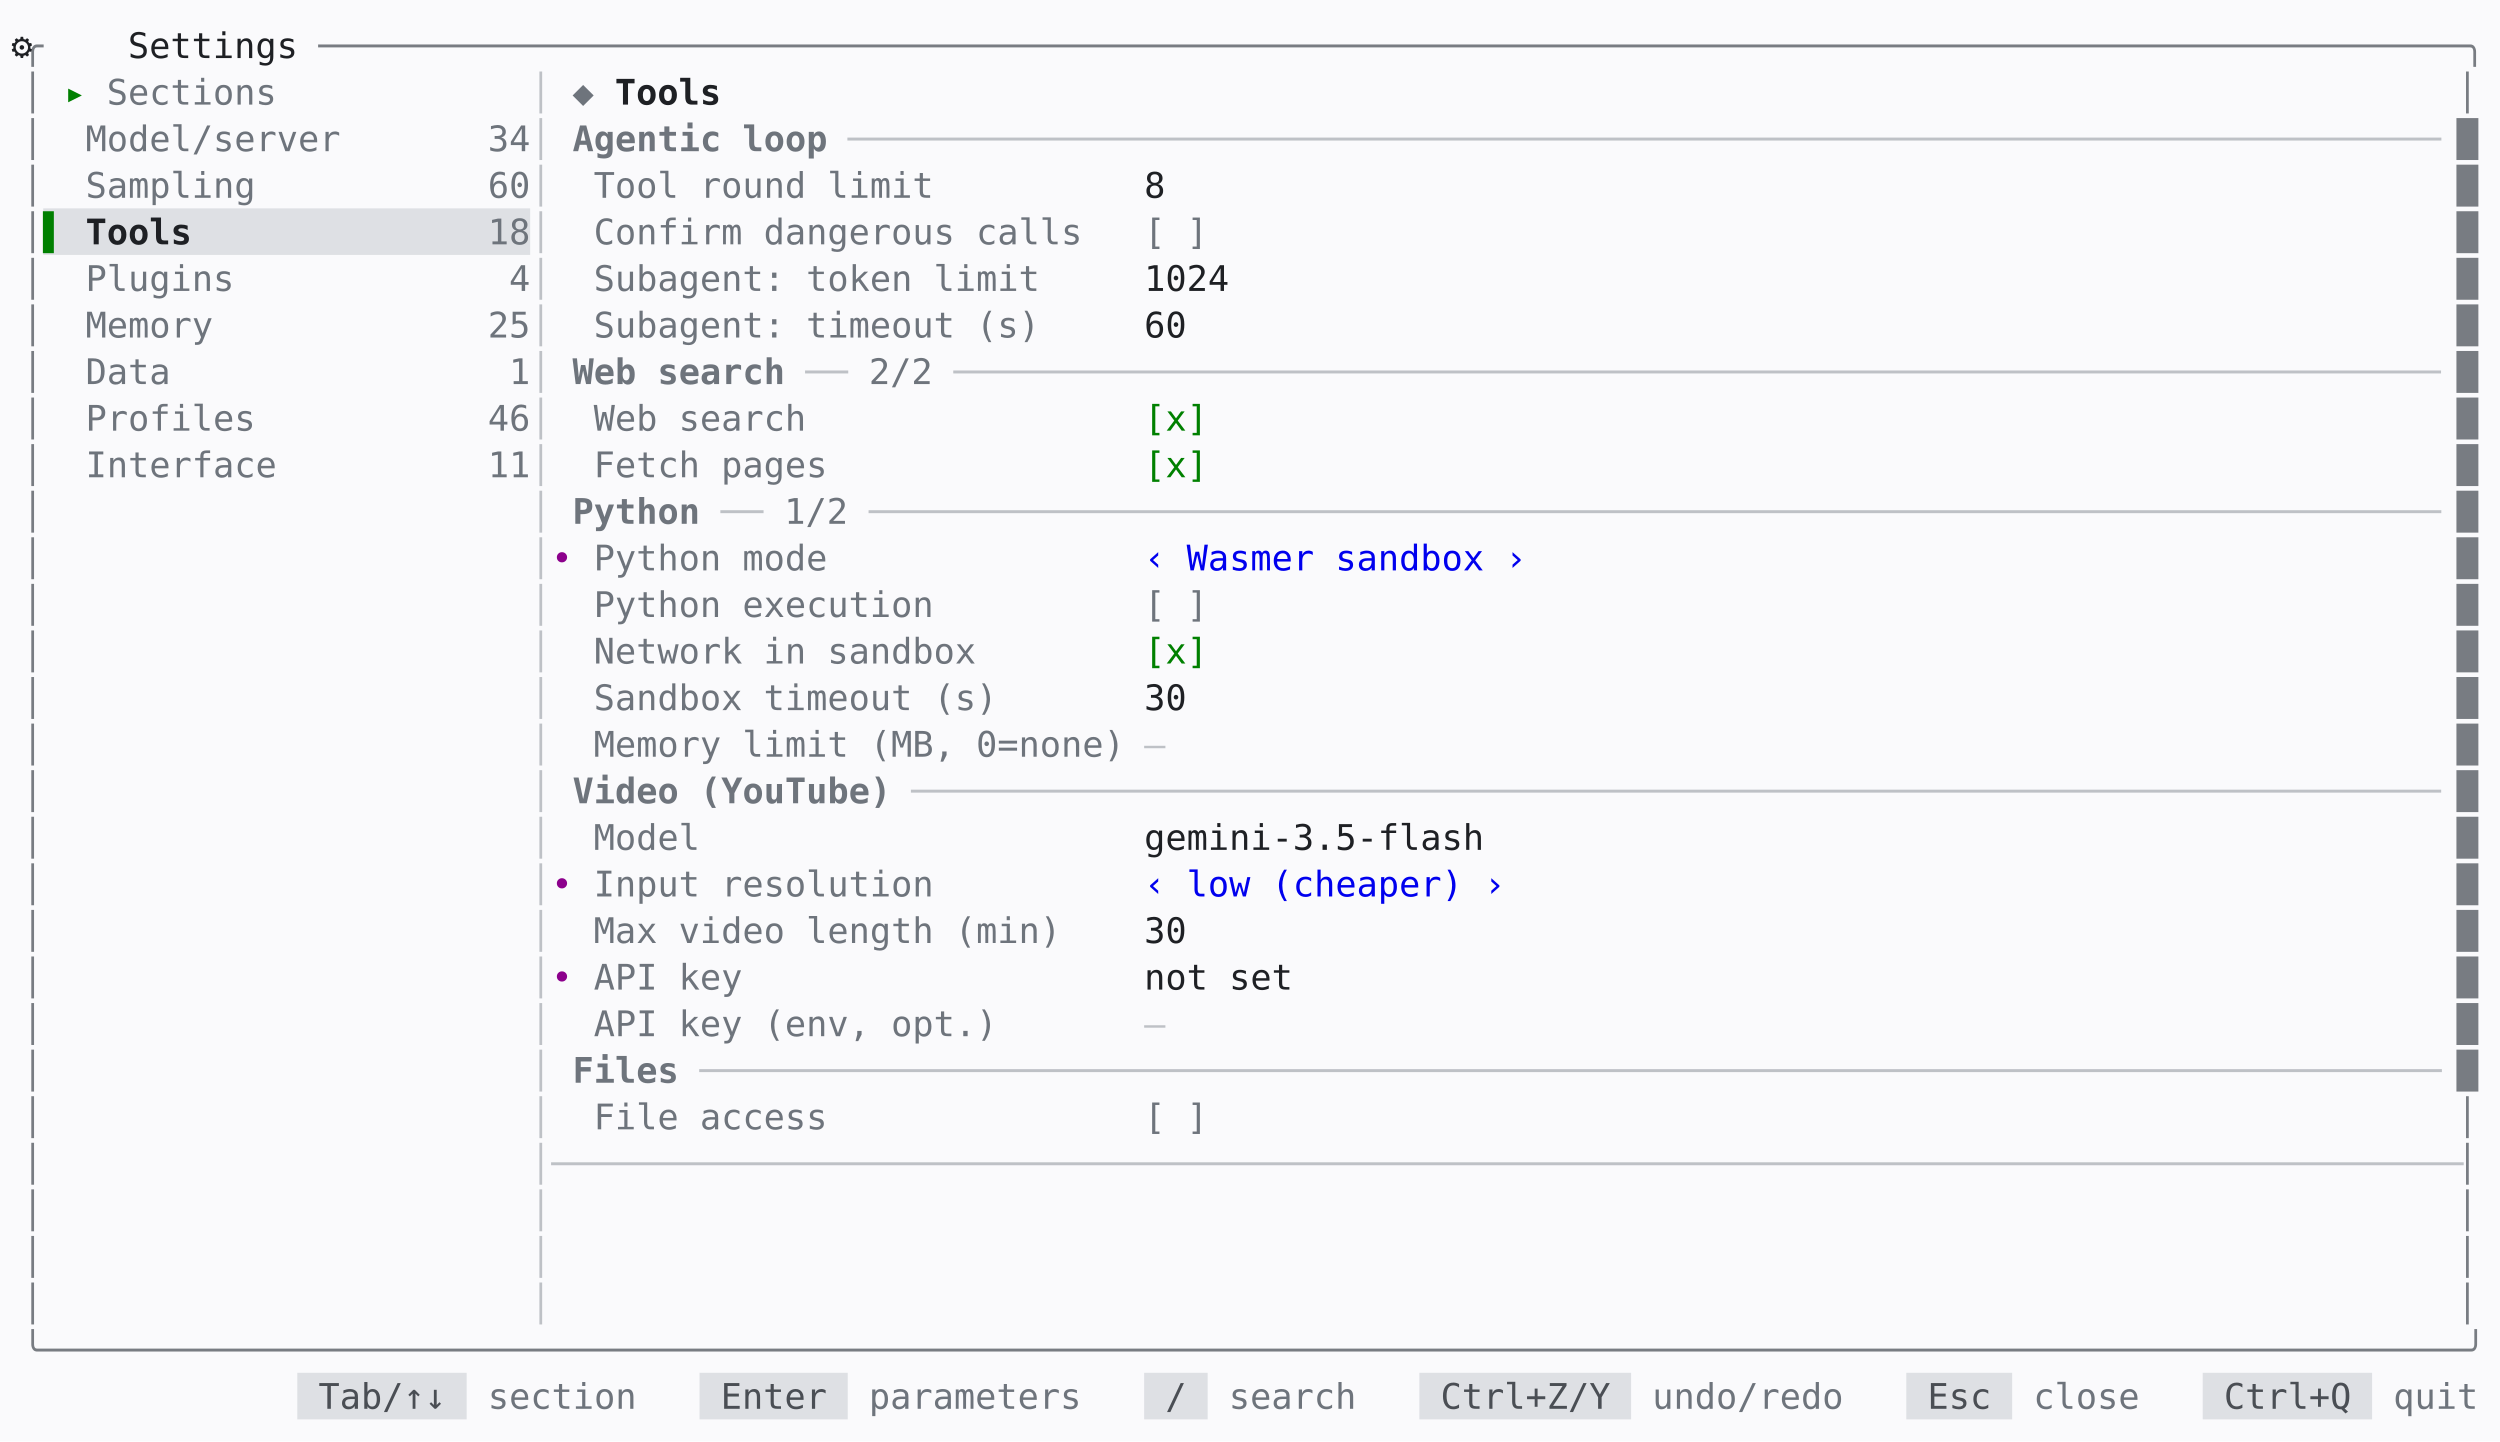
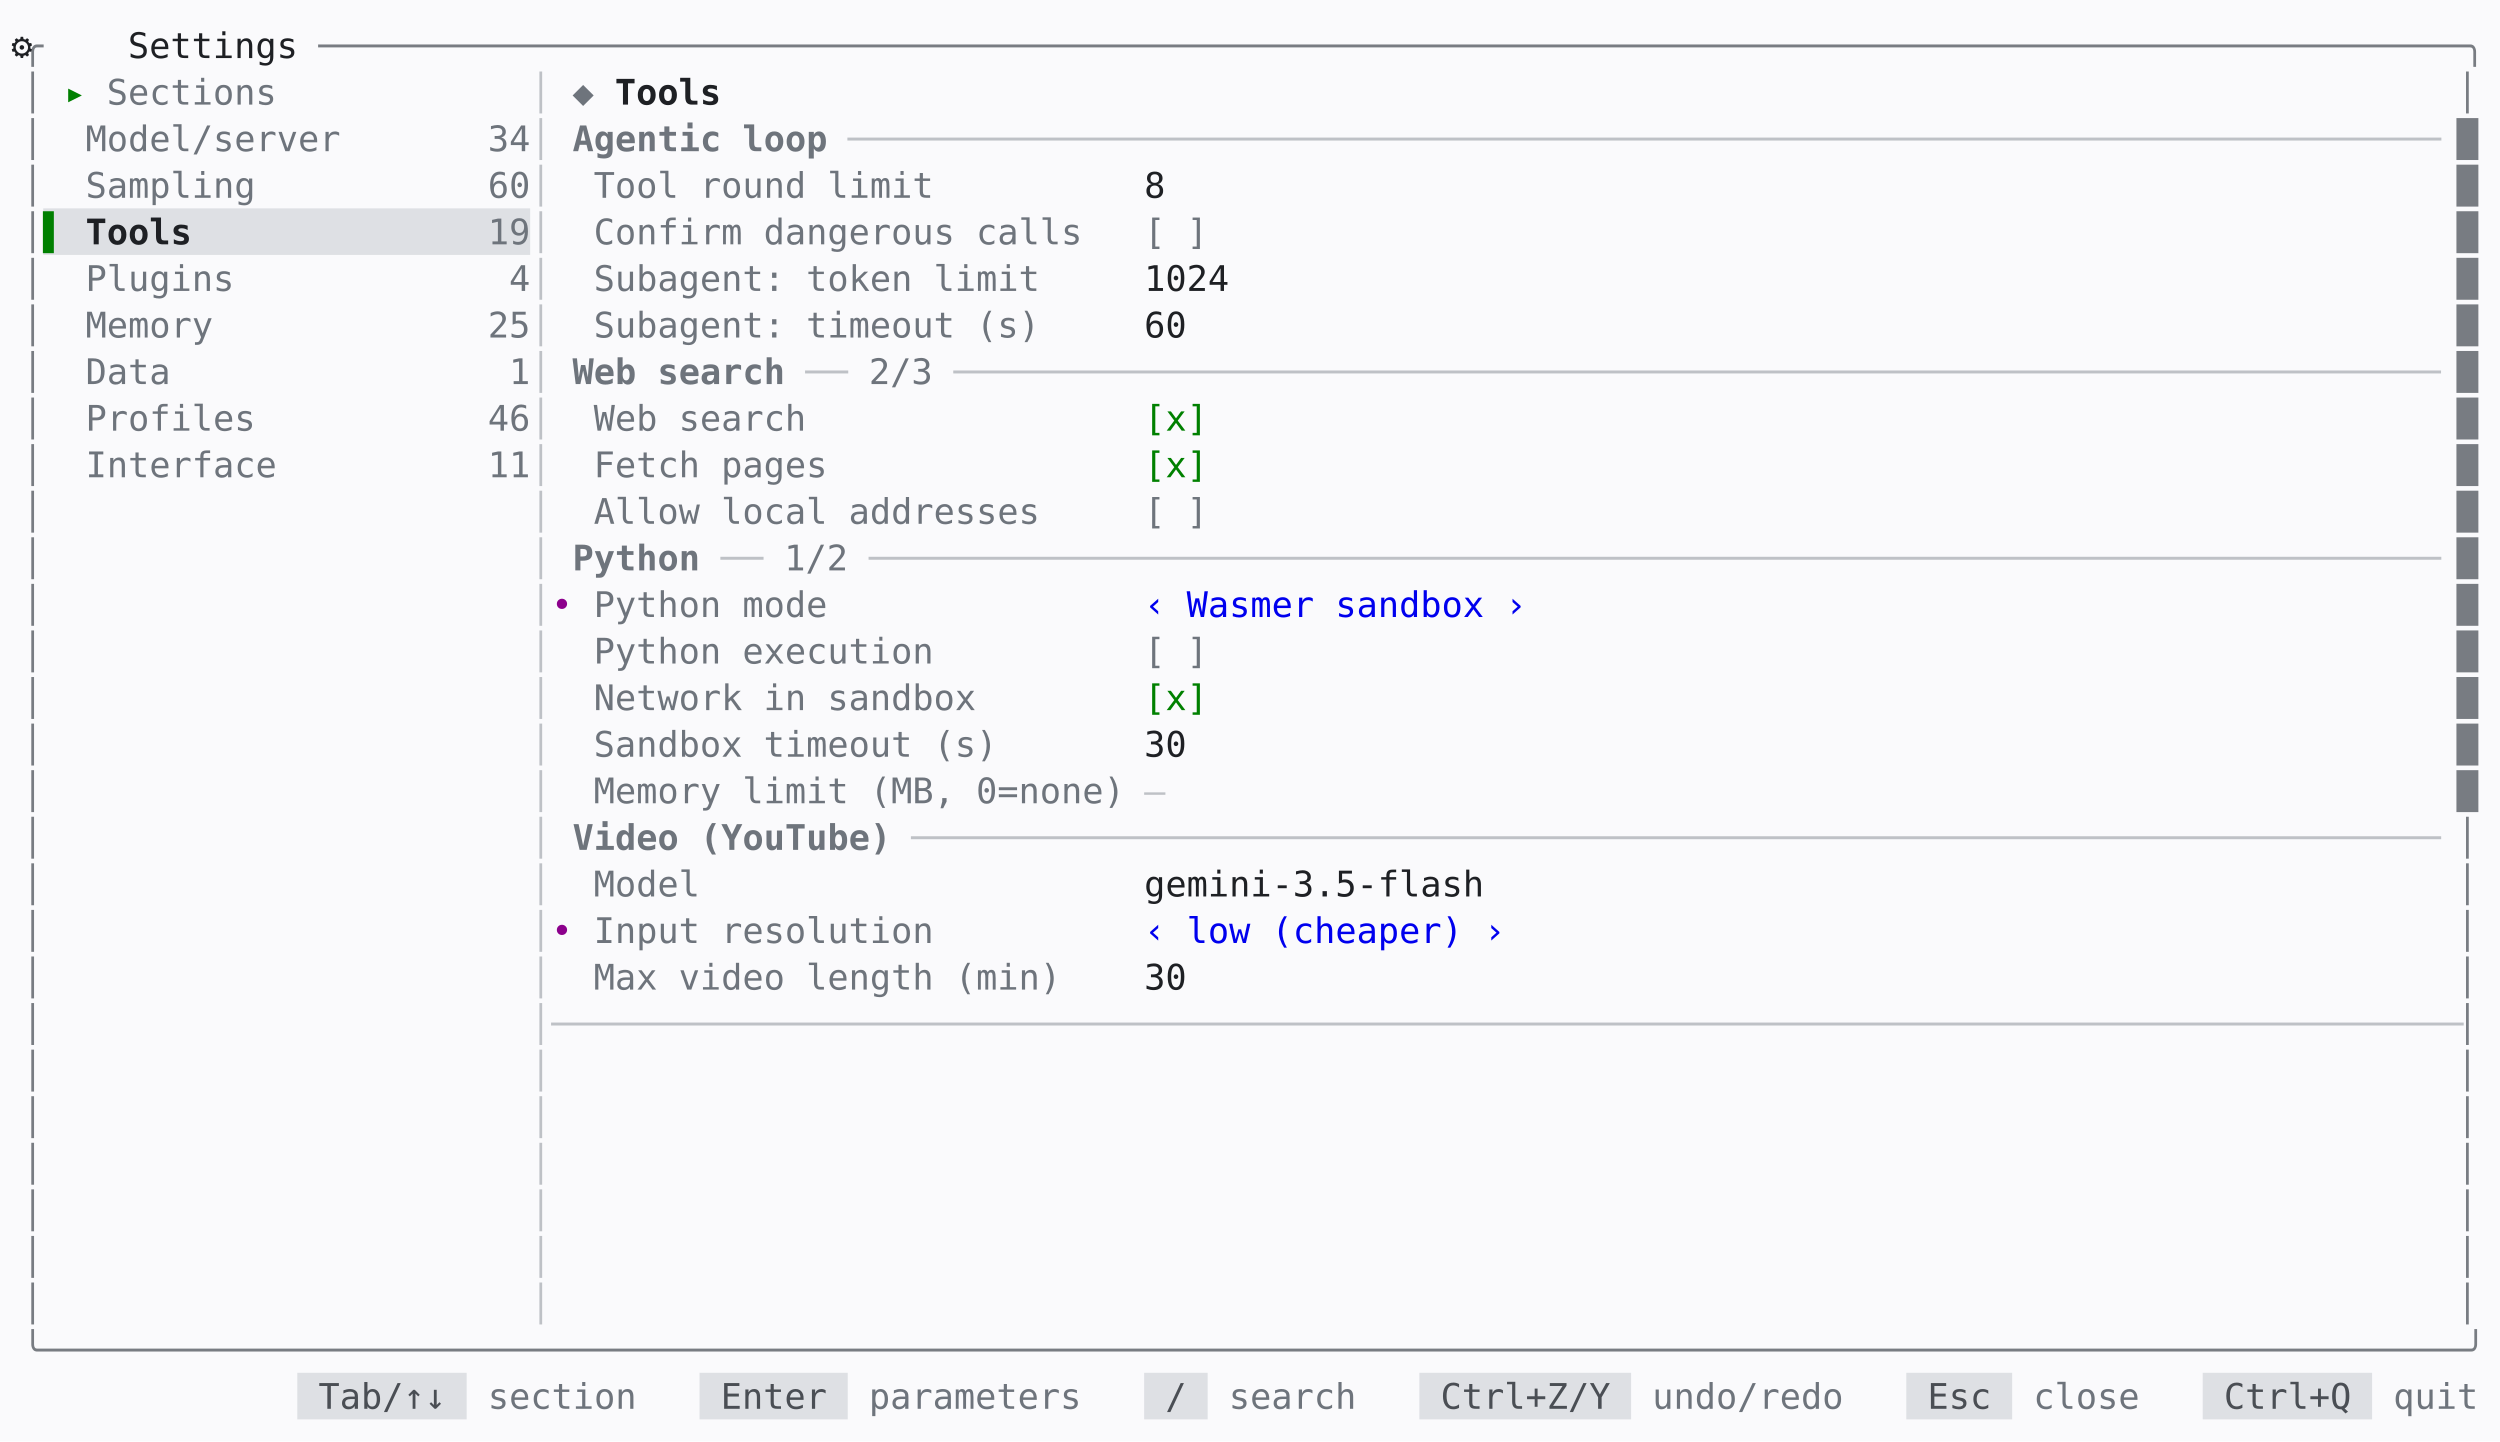
<svg xmlns="http://www.w3.org/2000/svg" id="settings-tools-light-en" viewBox="0 0 1133.6 653.6" width="1133.6" height="653.6" role="img" aria-label="mindfork — the settings tools screen, light theme">
  <style>
@font-face{font-family:'JetBrains Mono';src:url('/fonts/JetBrainsMono-Regular.woff2') format('woff2');font-weight:400;font-style:normal;font-display:swap}
@font-face{font-family:'JetBrains Mono';src:url('/fonts/JetBrainsMono-Bold.woff2') format('woff2');font-weight:700;font-style:normal;font-display:swap}
@font-face{font-family:'JetBrains Mono';src:url('/fonts/JetBrainsMono-Italic.woff2') format('woff2');font-weight:400;font-style:italic;font-display:swap}
#settings-tools-light-en text{font:16px 'JetBrains Mono',monospace;fill:#1e2024}#settings-tools-light-en .b{font-weight:700}#settings-tools-light-en .i{font-style:italic}#settings-tools-light-en .u{text-decoration:underline}#settings-tools-light-en .st{text-decoration:line-through}#settings-tools-light-en .u.st{text-decoration:underline line-through}
</style>
  <rect width="100%" height="100%" fill="#fafafc" />
  <text xml:space="preserve" y="26.32">
    <tspan x="10" fill="#787c82">╭</tspan>
    <tspan x="34" text-anchor="middle">⚙</tspan>
    <tspan x="58" textLength="86.4">Settings </tspan>
    <tspan x="144.4" textLength="979.2" fill="#787c82">─────────────────────────────────────────────────────────────────────────────────────────────────────╮</tspan>
  </text>
  <text xml:space="preserve" y="47.44">
    <tspan x="10" fill="#787c82">│</tspan>
    <tspan x="29.2" textLength="19.2" fill="#008000">▸ </tspan>
    <tspan x="48.4" textLength="86.4" fill="#6e747c">Sections </tspan>
    <tspan x="240.4" fill="#bec1c6">│</tspan>
    <tspan x="259.6" textLength="19.2" fill="#6e747c">◆ </tspan>
    <tspan x="278.8" textLength="57.6" class="b">Tools </tspan>
    <tspan x="1114" fill="#787c82">│</tspan>
  </text>
  <text xml:space="preserve" y="68.56">
    <tspan x="10" fill="#787c82">│</tspan>
    <tspan x="38.8" textLength="115.2" fill="#6e747c">Model/server</tspan>
    <tspan x="221.2" textLength="19.2" fill="#6e747c">34</tspan>
    <tspan x="240.4" fill="#bec1c6">│</tspan>
    <tspan x="259.6" textLength="124.8" class="b" fill="#6e747c">Agentic loop </tspan>
    <tspan x="384.4" textLength="720" fill="#bec1c6">───────────────────────────────────────────────────────────────────────────</tspan>
    <tspan x="1114" fill="#787c82">█</tspan>
  </text>
  <text xml:space="preserve" y="89.68">
    <tspan x="10" fill="#787c82">│</tspan>
    <tspan x="38.8" textLength="76.8" fill="#6e747c">Sampling</tspan>
    <tspan x="221.2" textLength="19.2" fill="#6e747c">60</tspan>
    <tspan x="240.4" fill="#bec1c6">│</tspan>
    <tspan x="269.2" textLength="153.6" fill="#6e747c">Tool round limit</tspan>
    <tspan x="518.8" textLength="595.2">8                                                             </tspan>
    <tspan x="1114" fill="#787c82">█</tspan>
  </text>
  <rect x="19.6" y="94.48" width="220.8" height="21.12" fill="#dee0e4" />
  <text xml:space="preserve" y="110.8">
    <tspan x="10" fill="#787c82">│</tspan>
    <tspan x="19.6" textLength="19.2" fill="#008000">▌ </tspan>
    <tspan x="38.8" textLength="48" class="b">Tools</tspan>
-     <tspan x="221.2" textLength="19.2" fill="#6e747c">18</tspan>
+     <tspan x="221.2" textLength="19.2" fill="#6e747c">19</tspan>
    <tspan x="240.4" fill="#bec1c6">│</tspan>
    <tspan x="269.2" textLength="220.8" fill="#6e747c">Confirm dangerous calls</tspan>
    <tspan x="518.8" textLength="28.8" fill="#6e747c">[ ]</tspan>
    <tspan x="1114" fill="#787c82">█</tspan>
  </text>
  <text xml:space="preserve" y="131.92">
    <tspan x="10" fill="#787c82">│</tspan>
    <tspan x="38.8" textLength="67.2" fill="#6e747c">Plugins</tspan>
    <tspan x="230.8" fill="#6e747c">4</tspan>
    <tspan x="240.4" fill="#bec1c6">│</tspan>
    <tspan x="269.2" textLength="201.6" fill="#6e747c">Subagent: token limit</tspan>
    <tspan x="518.8" textLength="595.2">1024                                                          </tspan>
    <tspan x="1114" fill="#787c82">█</tspan>
  </text>
  <text xml:space="preserve" y="153.04">
    <tspan x="10" fill="#787c82">│</tspan>
    <tspan x="38.8" textLength="57.6" fill="#6e747c">Memory</tspan>
    <tspan x="221.2" textLength="19.2" fill="#6e747c">25</tspan>
    <tspan x="240.4" fill="#bec1c6">│</tspan>
    <tspan x="269.2" textLength="201.6" fill="#6e747c">Subagent: timeout (s)</tspan>
    <tspan x="518.8" textLength="595.2">60                                                            </tspan>
    <tspan x="1114" fill="#787c82">█</tspan>
  </text>
  <text xml:space="preserve" y="174.16">
    <tspan x="10" fill="#787c82">│</tspan>
    <tspan x="38.8" textLength="38.4" fill="#6e747c">Data</tspan>
    <tspan x="230.8" fill="#6e747c">1</tspan>
    <tspan x="240.4" fill="#bec1c6">│</tspan>
    <tspan x="259.6" textLength="105.6" class="b" fill="#6e747c">Web search </tspan>
    <tspan x="365.2" textLength="28.8" fill="#bec1c6">── </tspan>
-     <tspan x="394" textLength="38.4" fill="#6e747c">2/2 </tspan>
+     <tspan x="394" textLength="38.4" fill="#6e747c">2/3 </tspan>
    <tspan x="432.4" textLength="672" fill="#bec1c6">──────────────────────────────────────────────────────────────────────</tspan>
    <tspan x="1114" fill="#787c82">█</tspan>
  </text>
  <text xml:space="preserve" y="195.28">
    <tspan x="10" fill="#787c82">│</tspan>
    <tspan x="38.8" textLength="76.8" fill="#6e747c">Profiles</tspan>
    <tspan x="221.2" textLength="19.2" fill="#6e747c">46</tspan>
    <tspan x="240.4" fill="#bec1c6">│</tspan>
    <tspan x="269.2" textLength="96" fill="#6e747c">Web search</tspan>
    <tspan x="518.8" textLength="28.8" fill="#008000">[x]</tspan>
    <tspan x="1114" fill="#787c82">█</tspan>
  </text>
  <text xml:space="preserve" y="216.4">
    <tspan x="10" fill="#787c82">│</tspan>
    <tspan x="38.8" textLength="86.4" fill="#6e747c">Interface</tspan>
    <tspan x="221.2" textLength="19.2" fill="#6e747c">11</tspan>
    <tspan x="240.4" fill="#bec1c6">│</tspan>
    <tspan x="269.2" textLength="105.6" fill="#6e747c">Fetch pages</tspan>
    <tspan x="518.8" textLength="28.8" fill="#008000">[x]</tspan>
    <tspan x="1114" fill="#787c82">█</tspan>
  </text>
  <text xml:space="preserve" y="237.52">
+     <tspan x="10" fill="#787c82">│</tspan>
+     <tspan x="240.4" fill="#bec1c6">│</tspan>
+     <tspan x="269.2" textLength="201.6" fill="#6e747c">Allow local addresses</tspan>
+     <tspan x="518.8" textLength="28.8" fill="#6e747c">[ ]</tspan>
+     <tspan x="1114" fill="#787c82">█</tspan>
+   </text>
+   <text xml:space="preserve" y="258.64">
    <tspan x="10" fill="#787c82">│</tspan>
    <tspan x="240.4" fill="#bec1c6">│</tspan>
    <tspan x="259.6" textLength="67.2" class="b" fill="#6e747c">Python </tspan>
    <tspan x="326.8" textLength="28.8" fill="#bec1c6">── </tspan>
    <tspan x="355.6" textLength="38.4" fill="#6e747c">1/2 </tspan>
    <tspan x="394" textLength="710.4" fill="#bec1c6">──────────────────────────────────────────────────────────────────────────</tspan>
    <tspan x="1114" fill="#787c82">█</tspan>
  </text>
-   <text xml:space="preserve" y="258.64">
+   <text xml:space="preserve" y="279.76">
    <tspan x="10" fill="#787c82">│</tspan>
    <tspan x="240.4" fill="#bec1c6">│</tspan>
    <tspan x="250" textLength="19.2" fill="#8c008c">• </tspan>
    <tspan x="269.2" textLength="105.6" fill="#6e747c">Python mode</tspan>
    <tspan x="518.8" textLength="172.8" fill="#0000ee">‹ Wasmer sandbox ›</tspan>
    <tspan x="1114" fill="#787c82">█</tspan>
  </text>
-   <text xml:space="preserve" y="279.76">
+   <text xml:space="preserve" y="300.88">
    <tspan x="10" fill="#787c82">│</tspan>
    <tspan x="240.4" fill="#bec1c6">│</tspan>
    <tspan x="269.2" textLength="153.6" fill="#6e747c">Python execution</tspan>
    <tspan x="518.8" textLength="28.8" fill="#6e747c">[ ]</tspan>
    <tspan x="1114" fill="#787c82">█</tspan>
  </text>
-   <text xml:space="preserve" y="300.88">
+   <text xml:space="preserve" y="322">
    <tspan x="10" fill="#787c82">│</tspan>
    <tspan x="240.4" fill="#bec1c6">│</tspan>
    <tspan x="269.2" textLength="172.8" fill="#6e747c">Network in sandbox</tspan>
    <tspan x="518.8" textLength="28.8" fill="#008000">[x]</tspan>
    <tspan x="1114" fill="#787c82">█</tspan>
  </text>
-   <text xml:space="preserve" y="322">
+   <text xml:space="preserve" y="343.12">
    <tspan x="10" fill="#787c82">│</tspan>
    <tspan x="240.4" fill="#bec1c6">│</tspan>
    <tspan x="269.2" textLength="182.4" fill="#6e747c">Sandbox timeout (s)</tspan>
    <tspan x="518.8" textLength="595.2">30                                                            </tspan>
    <tspan x="1114" fill="#787c82">█</tspan>
  </text>
-   <text xml:space="preserve" y="343.12">
+   <text xml:space="preserve" y="364.24">
    <tspan x="10" fill="#787c82">│</tspan>
    <tspan x="240.4" fill="#bec1c6">│</tspan>
    <tspan x="269.2" textLength="240" fill="#6e747c">Memory limit (MB, 0=none)</tspan>
    <tspan x="518.8" fill="#bec1c6">—</tspan>
    <tspan x="1114" fill="#787c82">█</tspan>
  </text>
-   <text xml:space="preserve" y="364.24">
+   <text xml:space="preserve" y="385.36">
    <tspan x="10" fill="#787c82">│</tspan>
    <tspan x="240.4" fill="#bec1c6">│</tspan>
    <tspan x="259.6" textLength="153.6" class="b" fill="#6e747c">Video (YouTube) </tspan>
    <tspan x="413.2" textLength="691.2" fill="#bec1c6">────────────────────────────────────────────────────────────────────────</tspan>
-     <tspan x="1114" fill="#787c82">█</tspan>
-   </text>
-   <text xml:space="preserve" y="385.36">
+     <tspan x="1114" fill="#787c82">│</tspan>
+   </text>
+   <text xml:space="preserve" y="406.48">
    <tspan x="10" fill="#787c82">│</tspan>
    <tspan x="240.4" fill="#bec1c6">│</tspan>
    <tspan x="269.2" textLength="48" fill="#6e747c">Model</tspan>
    <tspan x="518.8" textLength="595.2">gemini-3.5-flash                                              </tspan>
-     <tspan x="1114" fill="#787c82">█</tspan>
-   </text>
-   <text xml:space="preserve" y="406.48">
+     <tspan x="1114" fill="#787c82">│</tspan>
+   </text>
+   <text xml:space="preserve" y="427.6">
    <tspan x="10" fill="#787c82">│</tspan>
    <tspan x="240.4" fill="#bec1c6">│</tspan>
    <tspan x="250" textLength="19.2" fill="#8c008c">• </tspan>
    <tspan x="269.2" textLength="153.6" fill="#6e747c">Input resolution</tspan>
    <tspan x="518.8" textLength="163.2" fill="#0000ee">‹ low (cheaper) ›</tspan>
-     <tspan x="1114" fill="#787c82">█</tspan>
-   </text>
-   <text xml:space="preserve" y="427.6">
+     <tspan x="1114" fill="#787c82">│</tspan>
+   </text>
+   <text xml:space="preserve" y="448.72">
    <tspan x="10" fill="#787c82">│</tspan>
    <tspan x="240.4" fill="#bec1c6">│</tspan>
    <tspan x="269.2" textLength="211.2" fill="#6e747c">Max video length (min)</tspan>
    <tspan x="518.8" textLength="595.2">30                                                            </tspan>
-     <tspan x="1114" fill="#787c82">█</tspan>
-   </text>
-   <text xml:space="preserve" y="448.72">
-     <tspan x="10" fill="#787c82">│</tspan>
-     <tspan x="240.4" fill="#bec1c6">│</tspan>
-     <tspan x="250" textLength="19.2" fill="#8c008c">• </tspan>
-     <tspan x="269.2" textLength="67.2" fill="#6e747c">API key</tspan>
-     <tspan x="518.8" textLength="595.2">not set                                                       </tspan>
-     <tspan x="1114" fill="#787c82">█</tspan>
+     <tspan x="1114" fill="#787c82">│</tspan>
  </text>
  <text xml:space="preserve" y="469.84">
    <tspan x="10" fill="#787c82">│</tspan>
-     <tspan x="240.4" fill="#bec1c6">│</tspan>
-     <tspan x="269.2" textLength="182.4" fill="#6e747c">API key (env, opt.)</tspan>
-     <tspan x="518.8" fill="#bec1c6">—</tspan>
-     <tspan x="1114" fill="#787c82">█</tspan>
+     <tspan x="240.4" textLength="873.6" fill="#bec1c6">│──────────────────────────────────────────────────────────────────────────────────────────</tspan>
+     <tspan x="1114" fill="#787c82">│</tspan>
  </text>
  <text xml:space="preserve" y="490.96">
    <tspan x="10" fill="#787c82">│</tspan>
    <tspan x="240.4" fill="#bec1c6">│</tspan>
-     <tspan x="259.6" textLength="57.6" class="b" fill="#6e747c">Files </tspan>
-     <tspan x="317.2" textLength="787.2" fill="#bec1c6">──────────────────────────────────────────────────────────────────────────────────</tspan>
-     <tspan x="1114" fill="#787c82">█</tspan>
+     <tspan x="1114" fill="#787c82">│</tspan>
  </text>
  <text xml:space="preserve" y="512.08">
    <tspan x="10" fill="#787c82">│</tspan>
    <tspan x="240.4" fill="#bec1c6">│</tspan>
-     <tspan x="269.2" textLength="105.6" fill="#6e747c">File access</tspan>
-     <tspan x="518.8" textLength="28.8" fill="#6e747c">[ ]</tspan>
    <tspan x="1114" fill="#787c82">│</tspan>
  </text>
  <text xml:space="preserve" y="533.2">
    <tspan x="10" fill="#787c82">│</tspan>
-     <tspan x="240.4" textLength="873.6" fill="#bec1c6">│──────────────────────────────────────────────────────────────────────────────────────────</tspan>
+     <tspan x="240.4" fill="#bec1c6">│</tspan>
    <tspan x="1114" fill="#787c82">│</tspan>
  </text>
  <text xml:space="preserve" y="554.32">
    <tspan x="10" fill="#787c82">│</tspan>
    <tspan x="240.4" fill="#bec1c6">│</tspan>
    <tspan x="1114" fill="#787c82">│</tspan>
  </text>
  <text xml:space="preserve" y="575.44">
    <tspan x="10" fill="#787c82">│</tspan>
    <tspan x="240.4" fill="#bec1c6">│</tspan>
    <tspan x="1114" fill="#787c82">│</tspan>
  </text>
  <text xml:space="preserve" y="596.56">
    <tspan x="10" fill="#787c82">│</tspan>
    <tspan x="240.4" fill="#bec1c6">│</tspan>
    <tspan x="1114" fill="#787c82">│</tspan>
  </text>
  <text xml:space="preserve" y="617.68">
    <tspan x="10" textLength="1113.6" fill="#787c82">╰──────────────────────────────────────────────────────────────────────────────────────────────────────────────────╯</tspan>
  </text>
  <rect x="134.8" y="622.48" width="76.8" height="21.12" fill="#dee0e4" />
  <rect x="317.2" y="622.48" width="67.2" height="21.12" fill="#dee0e4" />
  <rect x="518.8" y="622.48" width="28.8" height="21.12" fill="#dee0e4" />
  <rect x="643.6" y="622.48" width="96" height="21.12" fill="#dee0e4" />
  <rect x="864.4" y="622.48" width="48" height="21.12" fill="#dee0e4" />
  <rect x="998.8" y="622.48" width="76.8" height="21.12" fill="#dee0e4" />
  <text xml:space="preserve" y="638.8">
    <tspan x="144.4" textLength="67.2" fill="#4a4e54">Tab/↑↓ </tspan>
    <tspan x="221.2" textLength="67.2" fill="#6e747c">section</tspan>
    <tspan x="326.8" textLength="57.6" fill="#4a4e54">Enter </tspan>
    <tspan x="394" textLength="96" fill="#6e747c">parameters</tspan>
    <tspan x="528.4" textLength="19.2" fill="#4a4e54">/ </tspan>
    <tspan x="557.2" textLength="57.6" fill="#6e747c">search</tspan>
    <tspan x="653.2" textLength="86.4" fill="#4a4e54">Ctrl+Z/Y </tspan>
    <tspan x="749.2" textLength="86.4" fill="#6e747c">undo/redo</tspan>
    <tspan x="874" textLength="38.4" fill="#4a4e54">Esc </tspan>
    <tspan x="922" textLength="48" fill="#6e747c">close</tspan>
    <tspan x="1008.4" textLength="67.2" fill="#4a4e54">Ctrl+Q </tspan>
    <tspan x="1085.2" textLength="38.4" fill="#6e747c">quit</tspan>
  </text>
</svg>
